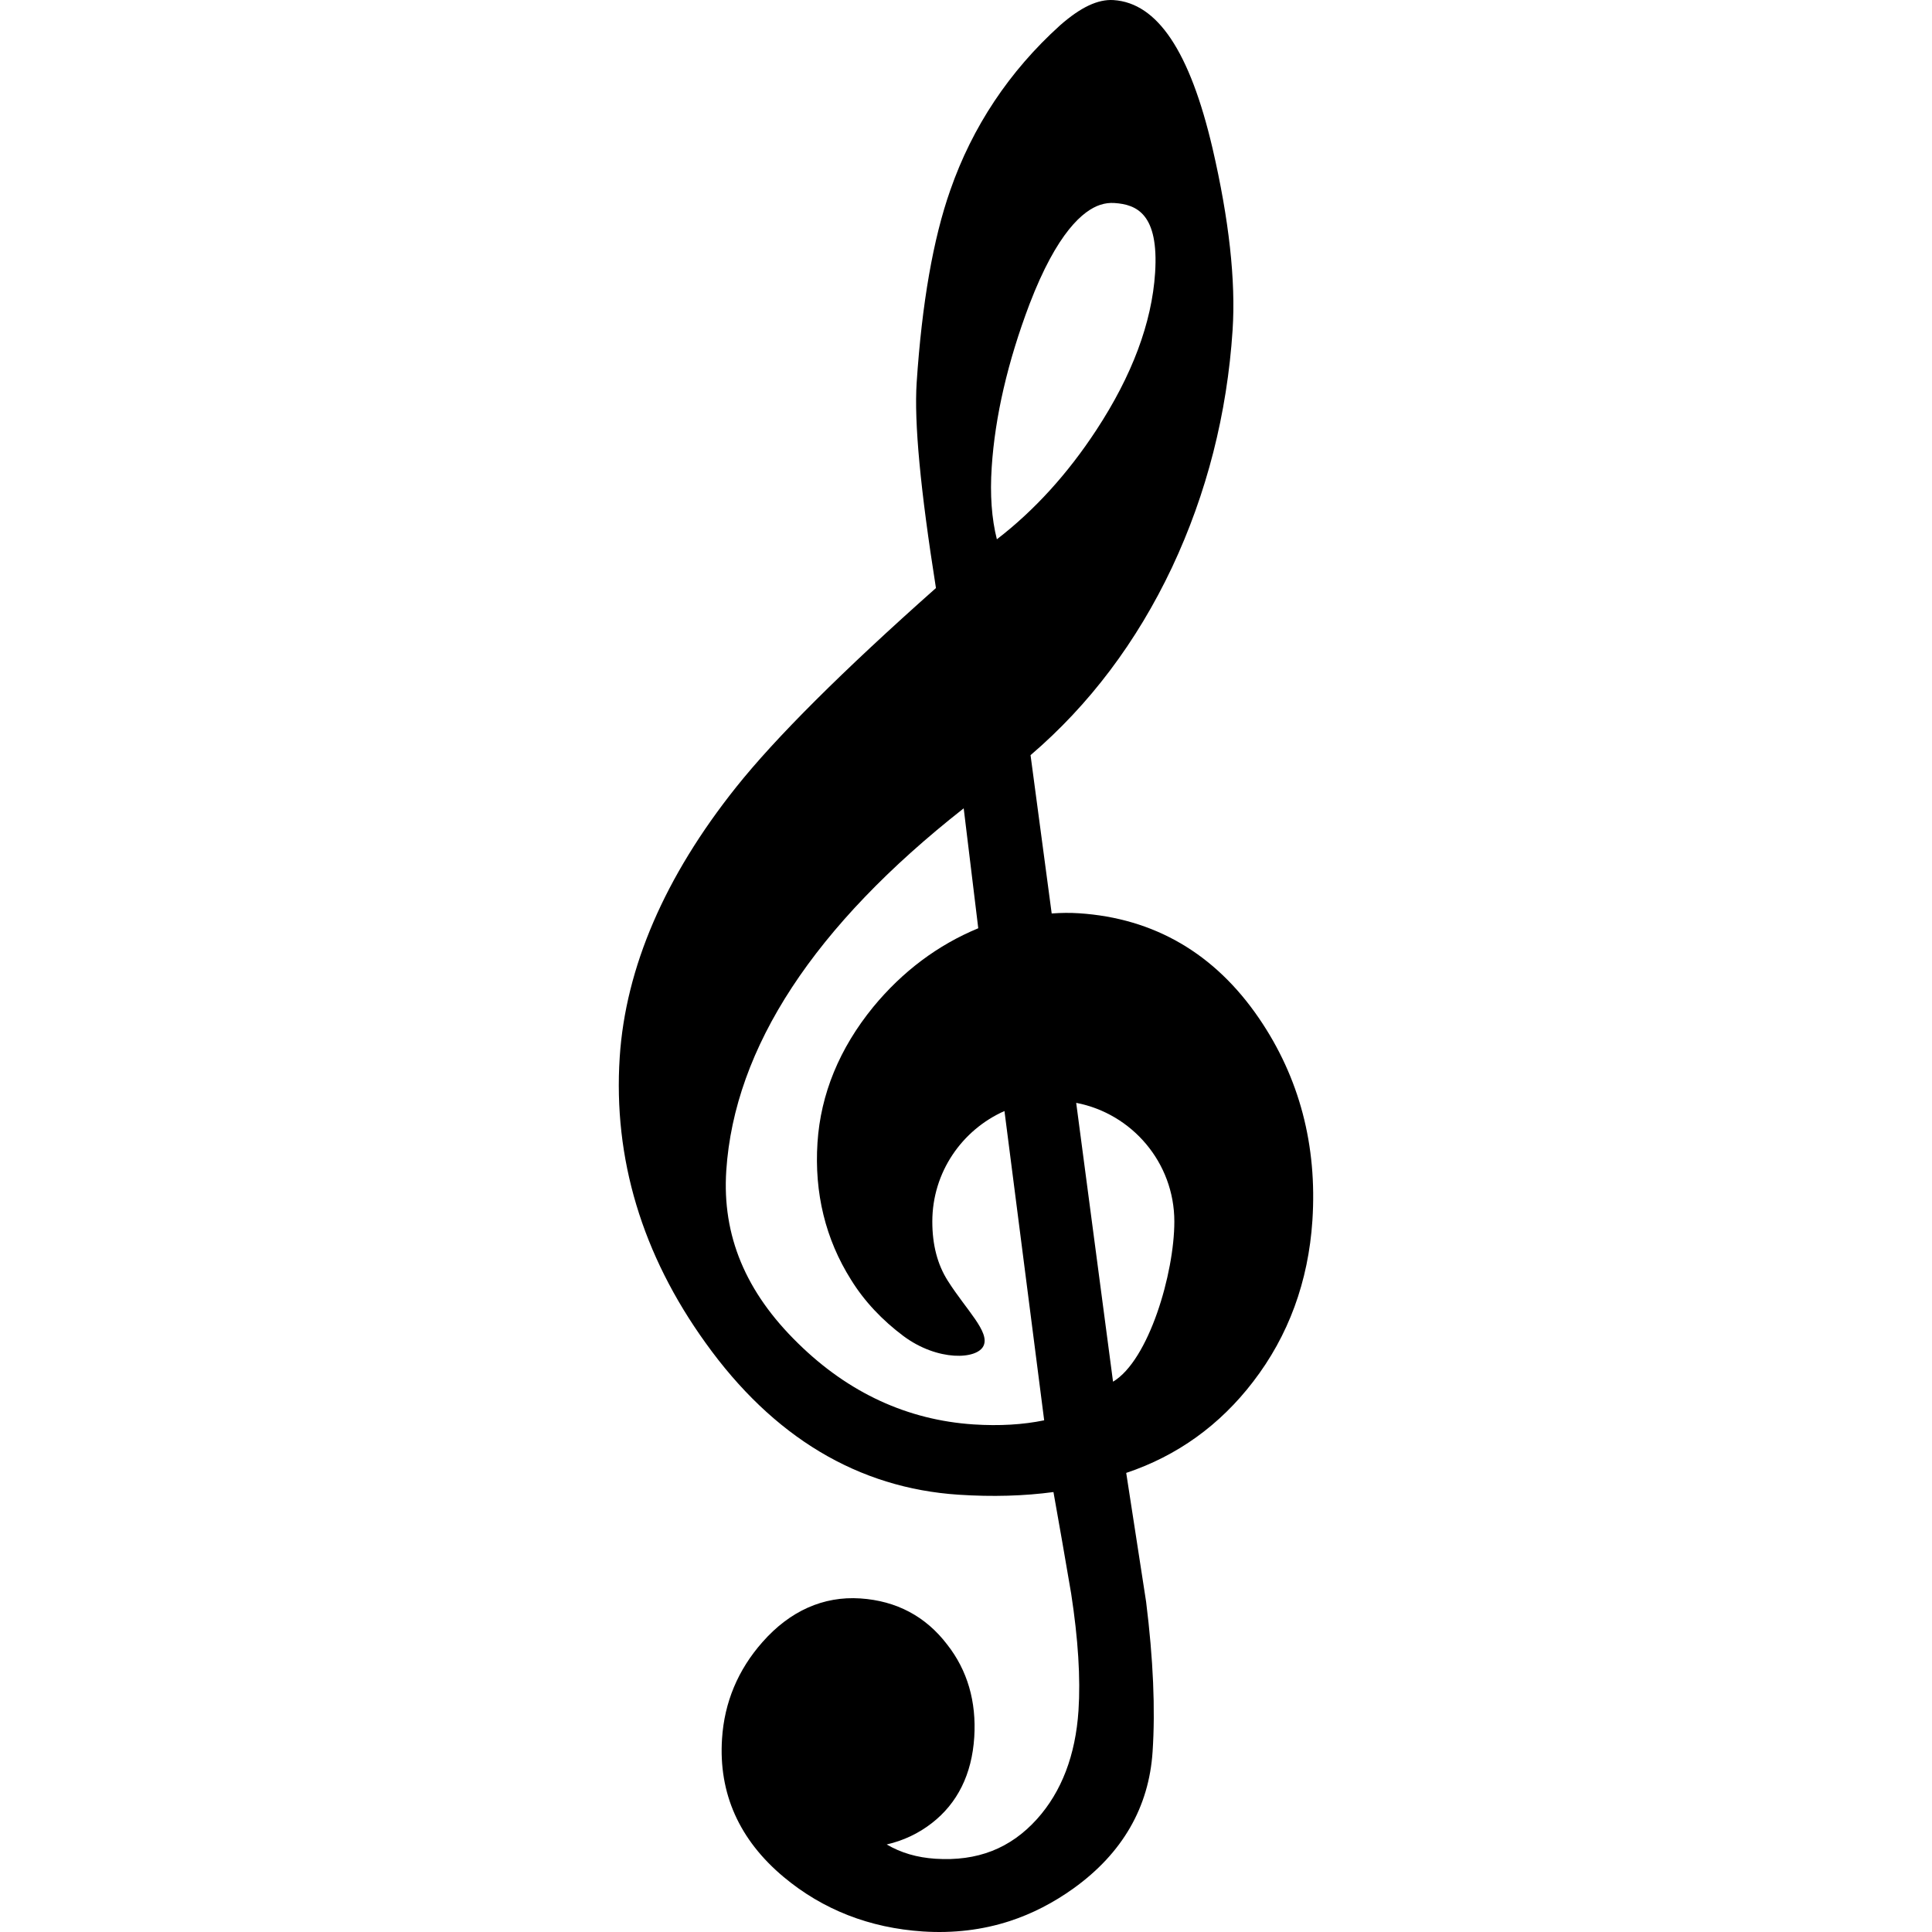
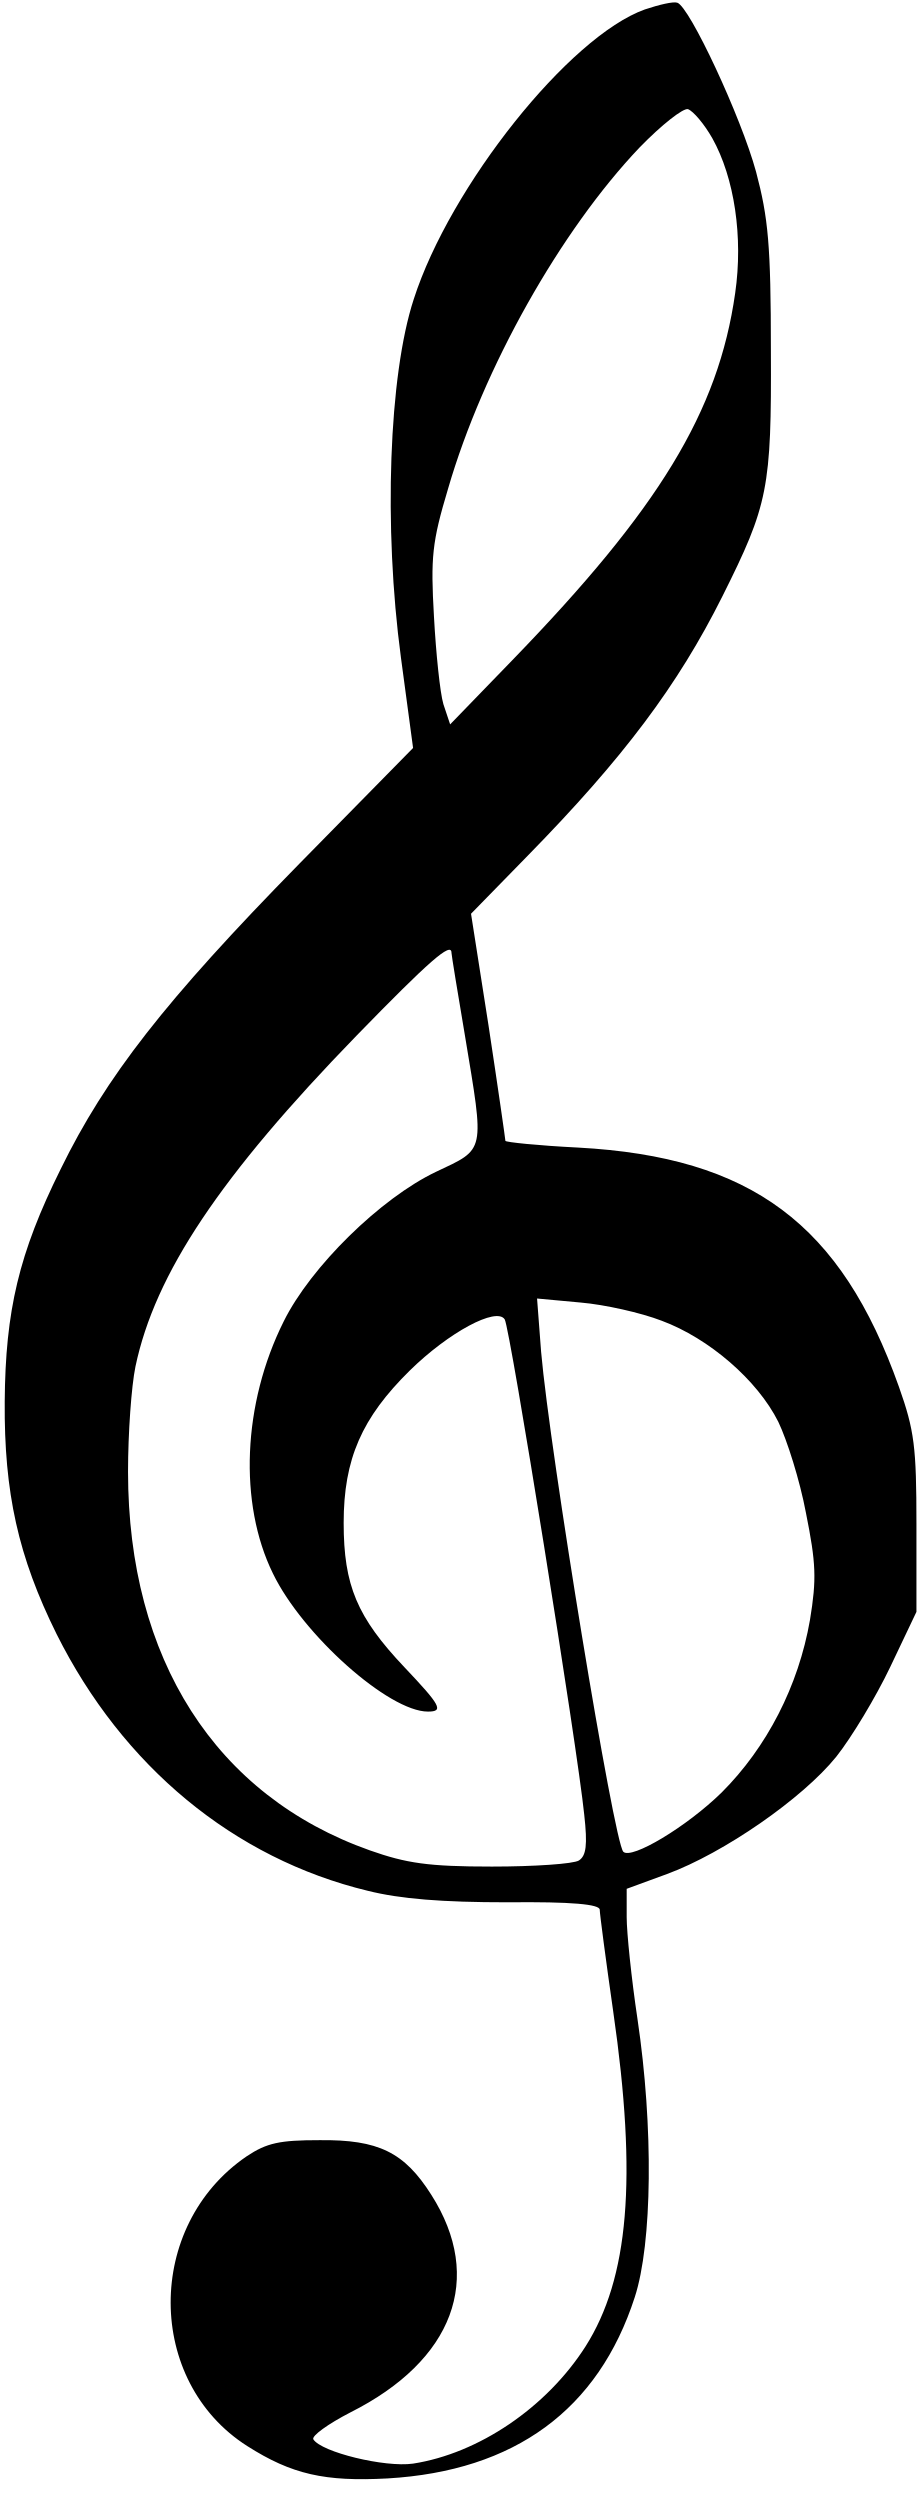
- <svg xmlns="http://www.w3.org/2000/svg" fill="#000000" version="1.1" id="Capa_1" width="800px" height="800px" viewBox="0 0 433.43 433.43" xml:space="preserve">
-   <g>
-     <path d="M165.156,176.583c-16.007,20.073-24.81,40.457-26.128,60.599c-1.475,22.705,5.003,44.281,19.273,64.099   c15.118,21.119,34.22,32.572,56.759,34.047c7.574,0.497,14.7,0.288,21.276-0.597c1.35,7.649,2.709,15.252,3.971,22.781   c1.567,10.176,2.124,19.008,1.644,26.241c-0.661,9.998-3.779,18.178-9.294,24.321c-5.963,6.628-13.396,9.533-22.826,8.92   c-4.105-0.269-7.722-1.326-10.904-3.201c3.745-0.862,7.145-2.469,10.119-4.785c5.761-4.469,8.989-10.965,9.521-19.28   c0.503-7.999-1.529-14.995-6.067-20.778c-4.827-6.332-11.389-9.818-19.5-10.355c-8.283-0.545-15.797,2.806-21.957,9.807   c-5.474,6.199-8.54,13.493-9.061,21.68c-0.797,12.227,3.847,22.67,13.85,31.026c8.771,7.321,19.272,11.421,31.22,12.202   c6.792,0.445,13.354-0.337,19.466-2.328c5.021-1.635,9.842-4.12,14.366-7.37c10.94-7.878,16.88-18.182,17.692-30.656   c0.63-9.506,0.148-20.767-1.454-33.603l-4.464-28.918c11.425-3.814,21.007-10.707,28.473-20.462   c7.926-10.303,12.391-22.47,13.296-36.167c1.103-16.823-2.913-32.079-11.962-45.34c-9.918-14.543-23.52-22.478-40.406-23.582   c-1.948-0.126-3.988-0.112-6.12,0.046l-4.744-35.516c13.168-11.257,23.832-25.409,31.723-42.092   c7.798-16.574,12.383-34.514,13.608-53.305c0.718-11.046-0.797-24.754-4.508-40.761c-5.086-21.718-12.335-32.586-22.201-33.238   c-3.49-0.218-7.33,1.557-12.015,5.677c-11.377,10.285-19.656,22.728-24.609,36.96c-3.833,10.87-6.368,25.403-7.548,43.208   c-0.579,8.869,0.826,23.942,4.328,46.059C189.015,150.517,173.957,165.542,165.156,176.583z M263.455,274.041   c0,11.63-5.743,31.162-13.754,35.931l-8.264-62.556C253.949,249.816,263.455,260.833,263.455,274.041z M222.484,104.798   c0.739-11.339,3.589-23.646,8.478-36.562c6.196-16.16,12.071-21.043,15.895-22.293c1.05-0.336,2.079-0.471,3.157-0.399   c5.001,0.331,9.982,2.447,9.125,15.659c-0.722,11.197-5.17,23.064-13.188,35.281c-6.452,9.851-13.95,18.074-22.31,24.501   C222.471,116.385,222.072,110.961,222.484,104.798z M216.199,181.34l3.266,26.908c-9.077,3.75-16.99,9.682-23.568,17.665   c-7.578,9.289-11.79,19.532-12.499,30.429c-0.735,11.305,1.797,21.664,7.514,30.741c2.974,4.837,7.063,9.137,11.76,12.643   c7.7,5.727,16.575,5.294,17.985,2.177c1.429-3.106-3.845-7.991-7.993-14.515c-2.36-3.688-3.506-8.123-3.506-13.337   c0-11.073,6.672-20.578,16.186-24.802l8.909,69.388c-4.745,0.982-10.055,1.295-15.824,0.922   c-14.815-0.974-28.044-7.069-39.347-18.153c-11.806-11.51-17.1-24.197-16.149-38.78   C164.754,235.014,182.669,207.692,216.199,181.34z" />
+ <svg xmlns="http://www.w3.org/2000/svg" version="1.0" width="136pt" height="371pt" viewBox="0 0 136 371" preserveAspectRatio="xMidYMid meet">
+   <g transform="translate(0,371) scale(0.1,-0.1)" fill="#000000" stroke="none">
+     <path d="M957 3696 c-112 -40 -289 -262 -343 -430 -37 -113 -45 -338 -19 -532 l18 -134 -169 -172 c-199 -203 -287 -316 -354 -453 -62 -125 -82 -210 -83 -345 -1 -135 20 -230 77 -345 98 -196 263 -333 462 -381 48 -12 110 -17 207 -17 96 1 137 -3 137 -11 0 -6 9 -74 20 -151 36 -249 23 -396 -41 -497 -58 -91 -159 -159 -256 -174 -42 -6 -136 17 -148 36 -3 5 22 23 55 40 153 77 199 199 120 323 -40 63 -78 82 -166 81 -59 0 -78 -4 -108 -24 -151 -103 -150 -334 1 -430 66 -42 115 -53 208 -48 189 11 313 102 367 269 26 80 28 252 4 413 -9 60 -16 128 -16 151 l0 42 60 22 c84 31 201 112 251 174 23 29 59 89 80 133 l39 82 0 130 c0 115 -3 139 -26 204 -86 242 -219 341 -476 355 -60 3 -108 8 -108 10 0 2 -11 79 -25 171 l-26 166 84 86 c142 145 223 253 289 385 68 136 73 160 72 365 0 157 -4 197 -22 265 -22 81 -99 246 -117 251 -6 2 -27 -3 -48 -10z m100 -191 c33 -59 46 -147 34 -230 -25 -176 -113 -320 -331 -545 l-92 -95 -10 30 c-5 17 -11 75 -14 130 -5 88 -3 110 21 190 52 179 167 383 284 506 33 34 65 59 72 57 8 -3 24 -22 36 -43z m-387 -1209 c0 -3 9 -58 20 -123 29 -175 31 -167 -43 -202 -82 -39 -186 -141 -226 -222 -61 -122 -67 -270 -16 -374 44 -91 172 -205 230 -205 24 0 19 9 -35 66 -70 74 -90 121 -90 214 0 95 27 156 98 226 58 57 129 95 141 76 8 -13 108 -636 118 -735 5 -45 3 -61 -8 -68 -8 -5 -66 -9 -129 -9 -95 0 -127 5 -181 24 -229 81 -359 284 -359 562 0 57 5 127 11 156 29 138 126 283 328 491 108 111 141 140 141 123z m312 -546 c70 -26 142 -88 173 -150 13 -27 32 -87 41 -135 15 -75 16 -98 6 -159 -17 -98 -64 -189 -131 -256 -52 -51 -134 -100 -146 -88 -14 14 -109 593 -122 742 l-6 79 65 -6 c35 -3 89 -15 120 -27z" />
  </g>
</svg>
